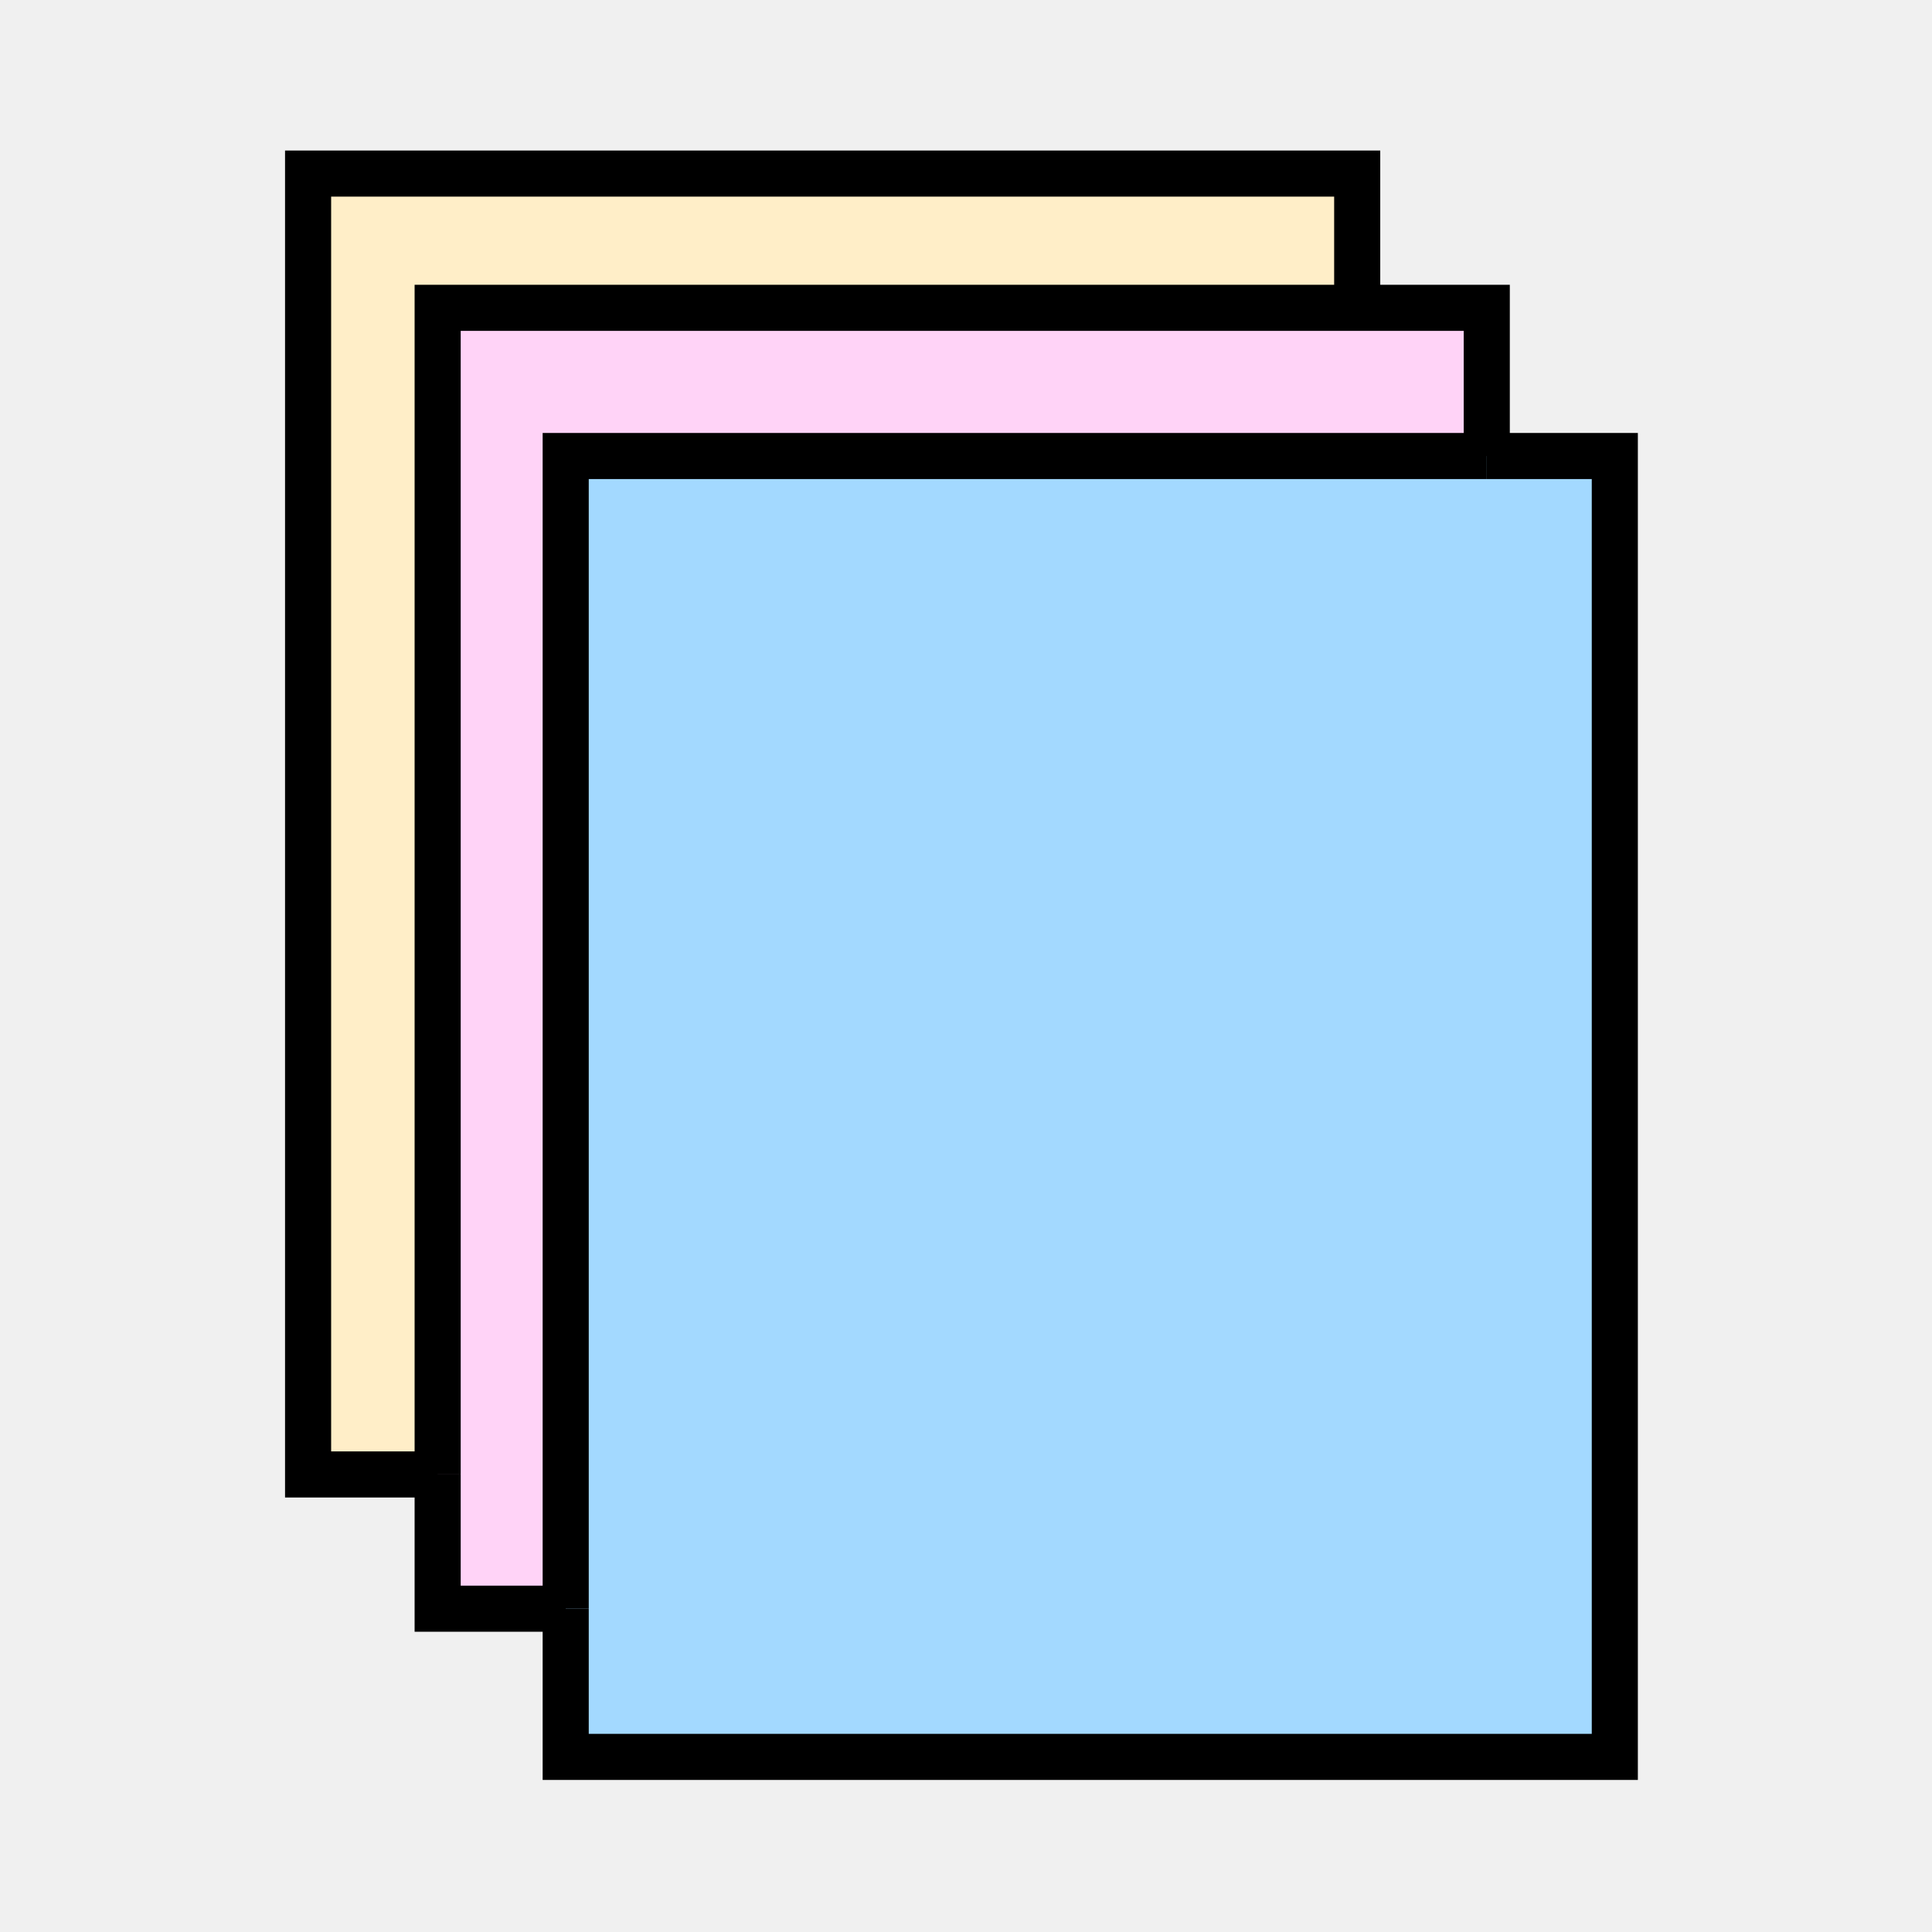
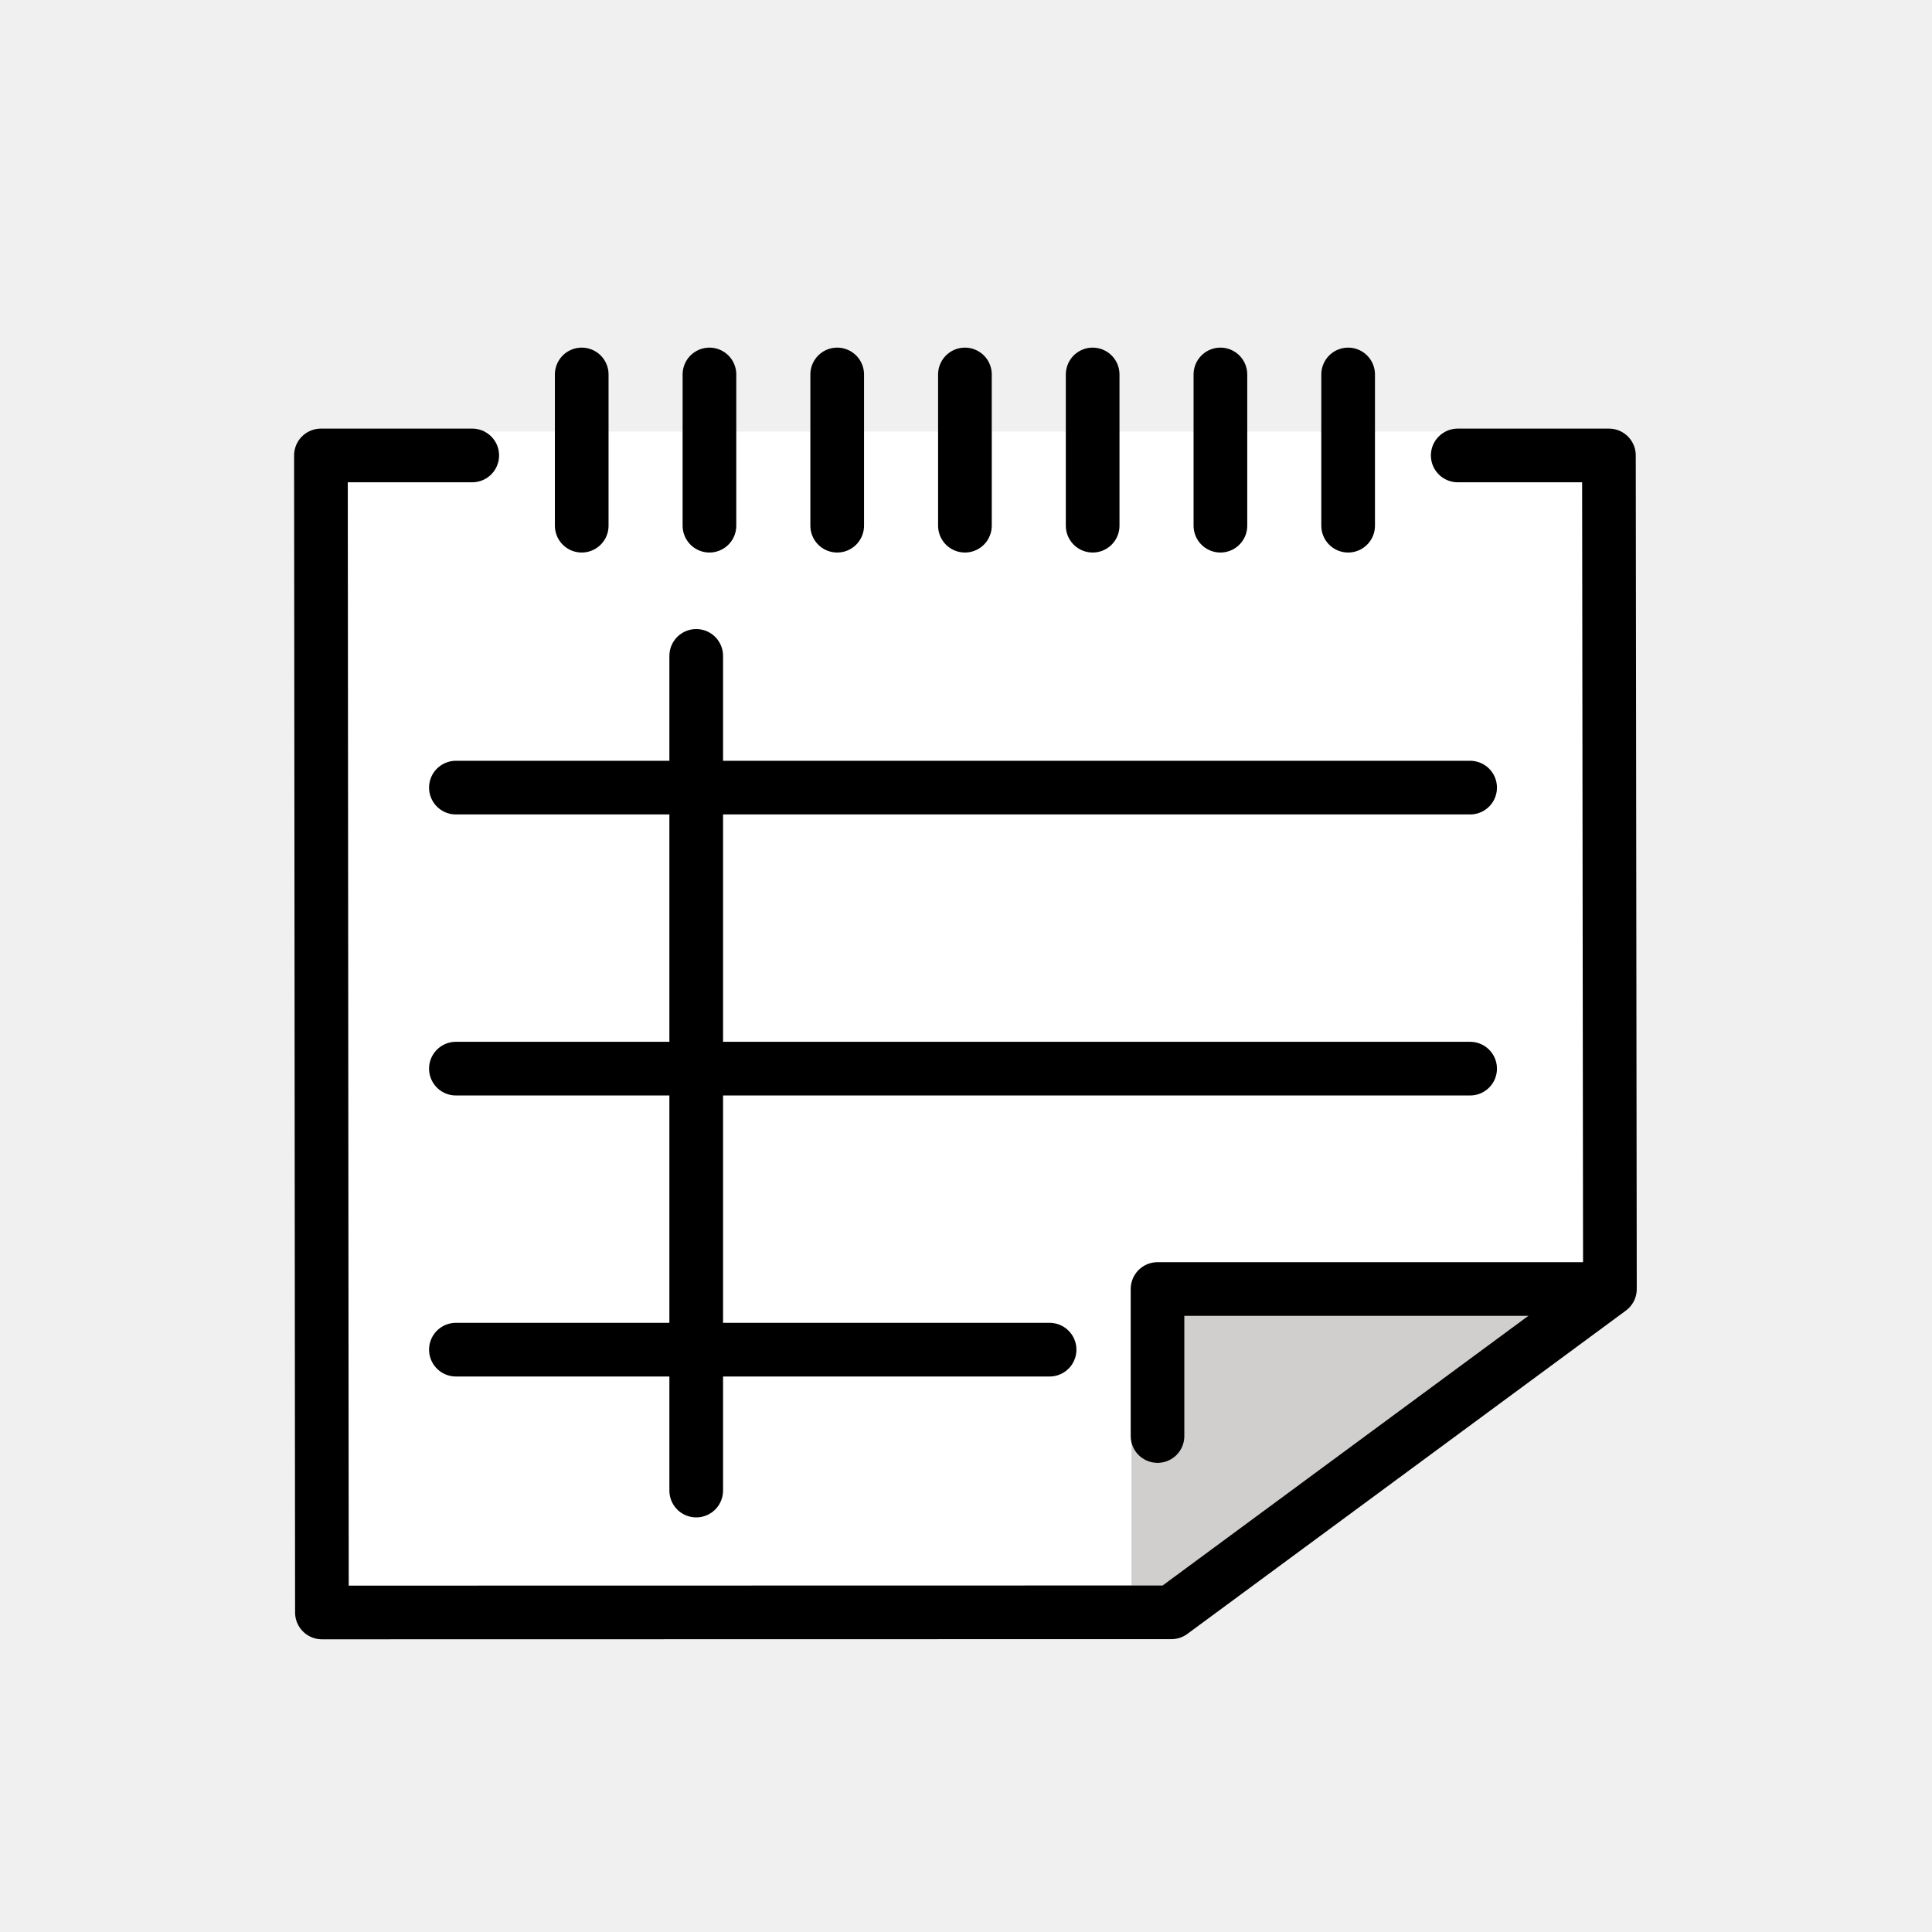
- <svg xmlns="http://www.w3.org/2000/svg" width="850.394" height="850.394" viewBox="0 0 850.394 850.394" overflow="visible">
-   <path fill="#a3d9ff" d="M710.78 200.72v572.6H249v-572.6h405.42z" />
-   <path fill="#ffd3f7" d="M654.42 135.49v65.23H249v507.37h-56.36v-572.6h404.75z" />
-   <path fill="#ffeec8" d="M597.39 76.4v59.09H192.64V649h-57.03V76.4z" />
-   <g fill="none" stroke="#000" stroke-width="20.288">
-     <path d="M597.39 135.49h57.03v65.23M192.64 649V135.49h404.75" />
-     <path d="M192.64 649h-57.03V76.4h461.78v59.09M249 708.09h-56.36V649" />
-     <path d="M249 708.09V200.72h405.42" />
-     <path d="M654.42 200.72h56.36v572.6H249v-65.23" />
+ <svg xmlns="http://www.w3.org/2000/svg" id="emoji" viewBox="0 0 72 72">
+   <g id="color">
+     <path fill="#FFFFFF" stroke="none" d="M60.069,17.015l-5.918-0.932H17.21l-5.272,0.968l0.036,43.218l31.633-0.036l16.498-12.051 L60.069,17.015z" />
+     <path fill="#d0cfce" stroke="none" d="M56.956,49.038H44.139v4.479c0,0.553-0.447,1-1,1c-0.502,0-0.899-0.375-0.971-0.857v5.426 l1.16-0L56.956,49.038z" />
+     <line x1="45.481" x2="45.481" y1="13.955" y2="19.591" fill="#FFFFFF" stroke="none" stroke-linecap="round" stroke-linejoin="round" stroke-miterlimit="10" stroke-width="2" />
+     <line x1="40.72" x2="40.72" y1="13.955" y2="19.591" fill="#FFFFFF" stroke="none" stroke-linecap="round" stroke-linejoin="round" stroke-miterlimit="10" stroke-width="2" />
+     <line x1="35.96" x2="35.96" y1="13.955" y2="19.591" fill="#FFFFFF" stroke="none" stroke-linecap="round" stroke-linejoin="round" stroke-miterlimit="10" stroke-width="2" />
+     <line x1="50.241" x2="50.241" y1="13.955" y2="19.591" fill="#FFFFFF" stroke="none" stroke-linecap="round" stroke-linejoin="round" stroke-miterlimit="10" stroke-width="2" />
+     <line x1="31.2" x2="31.2" y1="13.955" y2="19.591" fill="#FFFFFF" stroke="none" stroke-linecap="round" stroke-linejoin="round" stroke-miterlimit="10" stroke-width="2" />
+     <line x1="26.439" x2="26.439" y1="13.955" y2="19.591" fill="#FFFFFF" stroke="none" stroke-linecap="round" stroke-linejoin="round" stroke-miterlimit="10" stroke-width="2" />
+     <line x1="21.679" x2="21.679" y1="13.955" y2="19.591" fill="#FFFFFF" stroke="none" stroke-linecap="round" stroke-linejoin="round" stroke-miterlimit="10" stroke-width="2" />
  </g>
-   <path fill="none" d="M0 0h850.394v850.394H0z" />
+   <g id="hair" />
+   <g id="skin" />
+   <g id="skin-shadow" />
+   <g id="line">
+     <line x1="45.481" x2="45.481" y1="13.955" y2="19.591" fill="none" stroke="#000000" stroke-linecap="round" stroke-linejoin="round" stroke-miterlimit="10" stroke-width="2" />
+     <line x1="40.72" x2="40.72" y1="13.955" y2="19.591" fill="none" stroke="#000000" stroke-linecap="round" stroke-linejoin="round" stroke-miterlimit="10" stroke-width="2" />
+     <line x1="35.96" x2="35.96" y1="13.955" y2="19.591" fill="none" stroke="#000000" stroke-linecap="round" stroke-linejoin="round" stroke-miterlimit="10" stroke-width="2" />
+     <line x1="50.241" x2="50.241" y1="13.955" y2="19.591" fill="none" stroke="#000000" stroke-linecap="round" stroke-linejoin="round" stroke-miterlimit="10" stroke-width="2" />
+     <line x1="31.2" x2="31.2" y1="13.955" y2="19.591" fill="none" stroke="#000000" stroke-linecap="round" stroke-linejoin="round" stroke-miterlimit="10" stroke-width="2" />
+     <line x1="26.439" x2="26.439" y1="13.955" y2="19.591" fill="none" stroke="#000000" stroke-linecap="round" stroke-linejoin="round" stroke-miterlimit="10" stroke-width="2" />
+     <line x1="21.679" x2="21.679" y1="13.955" y2="19.591" fill="none" stroke="#000000" stroke-linecap="round" stroke-linejoin="round" stroke-miterlimit="10" stroke-width="2" />
+     <line x1="16.99" x2="54.787" y1="29.352" y2="29.352" fill="none" stroke="#000000" stroke-linecap="round" stroke-linejoin="round" stroke-miterlimit="10" stroke-width="2" />
+     <line x1="16.99" x2="54.787" y1="39.825" y2="39.825" fill="none" stroke="#000000" stroke-linecap="round" stroke-linejoin="round" stroke-miterlimit="10" stroke-width="2" />
+     <line x1="16.99" x2="39.115" y1="50.298" y2="50.298" fill="none" stroke="#000000" stroke-linecap="round" stroke-linejoin="round" stroke-miterlimit="10" stroke-width="2" />
+     <line x1="25.946" x2="25.946" y1="24.443" y2="55.549" fill="none" stroke="#000000" stroke-linecap="round" stroke-linejoin="round" stroke-miterlimit="10" stroke-width="2" />
+     <polyline fill="none" stroke="#000000" stroke-linecap="round" stroke-linejoin="round" stroke-miterlimit="10" stroke-width="2" points="54.325,16.973 59.96,16.973 59.997,48.038 43.656,60.086 11.997,60.092 11.96,16.973 17.599,16.973" />
+     <polyline fill="none" stroke="#000000" stroke-linecap="round" stroke-linejoin="round" stroke-miterlimit="10" stroke-width="2" points="59.746,48.038 43.138,48.038 43.138,53.517" />
+   </g>
</svg>
